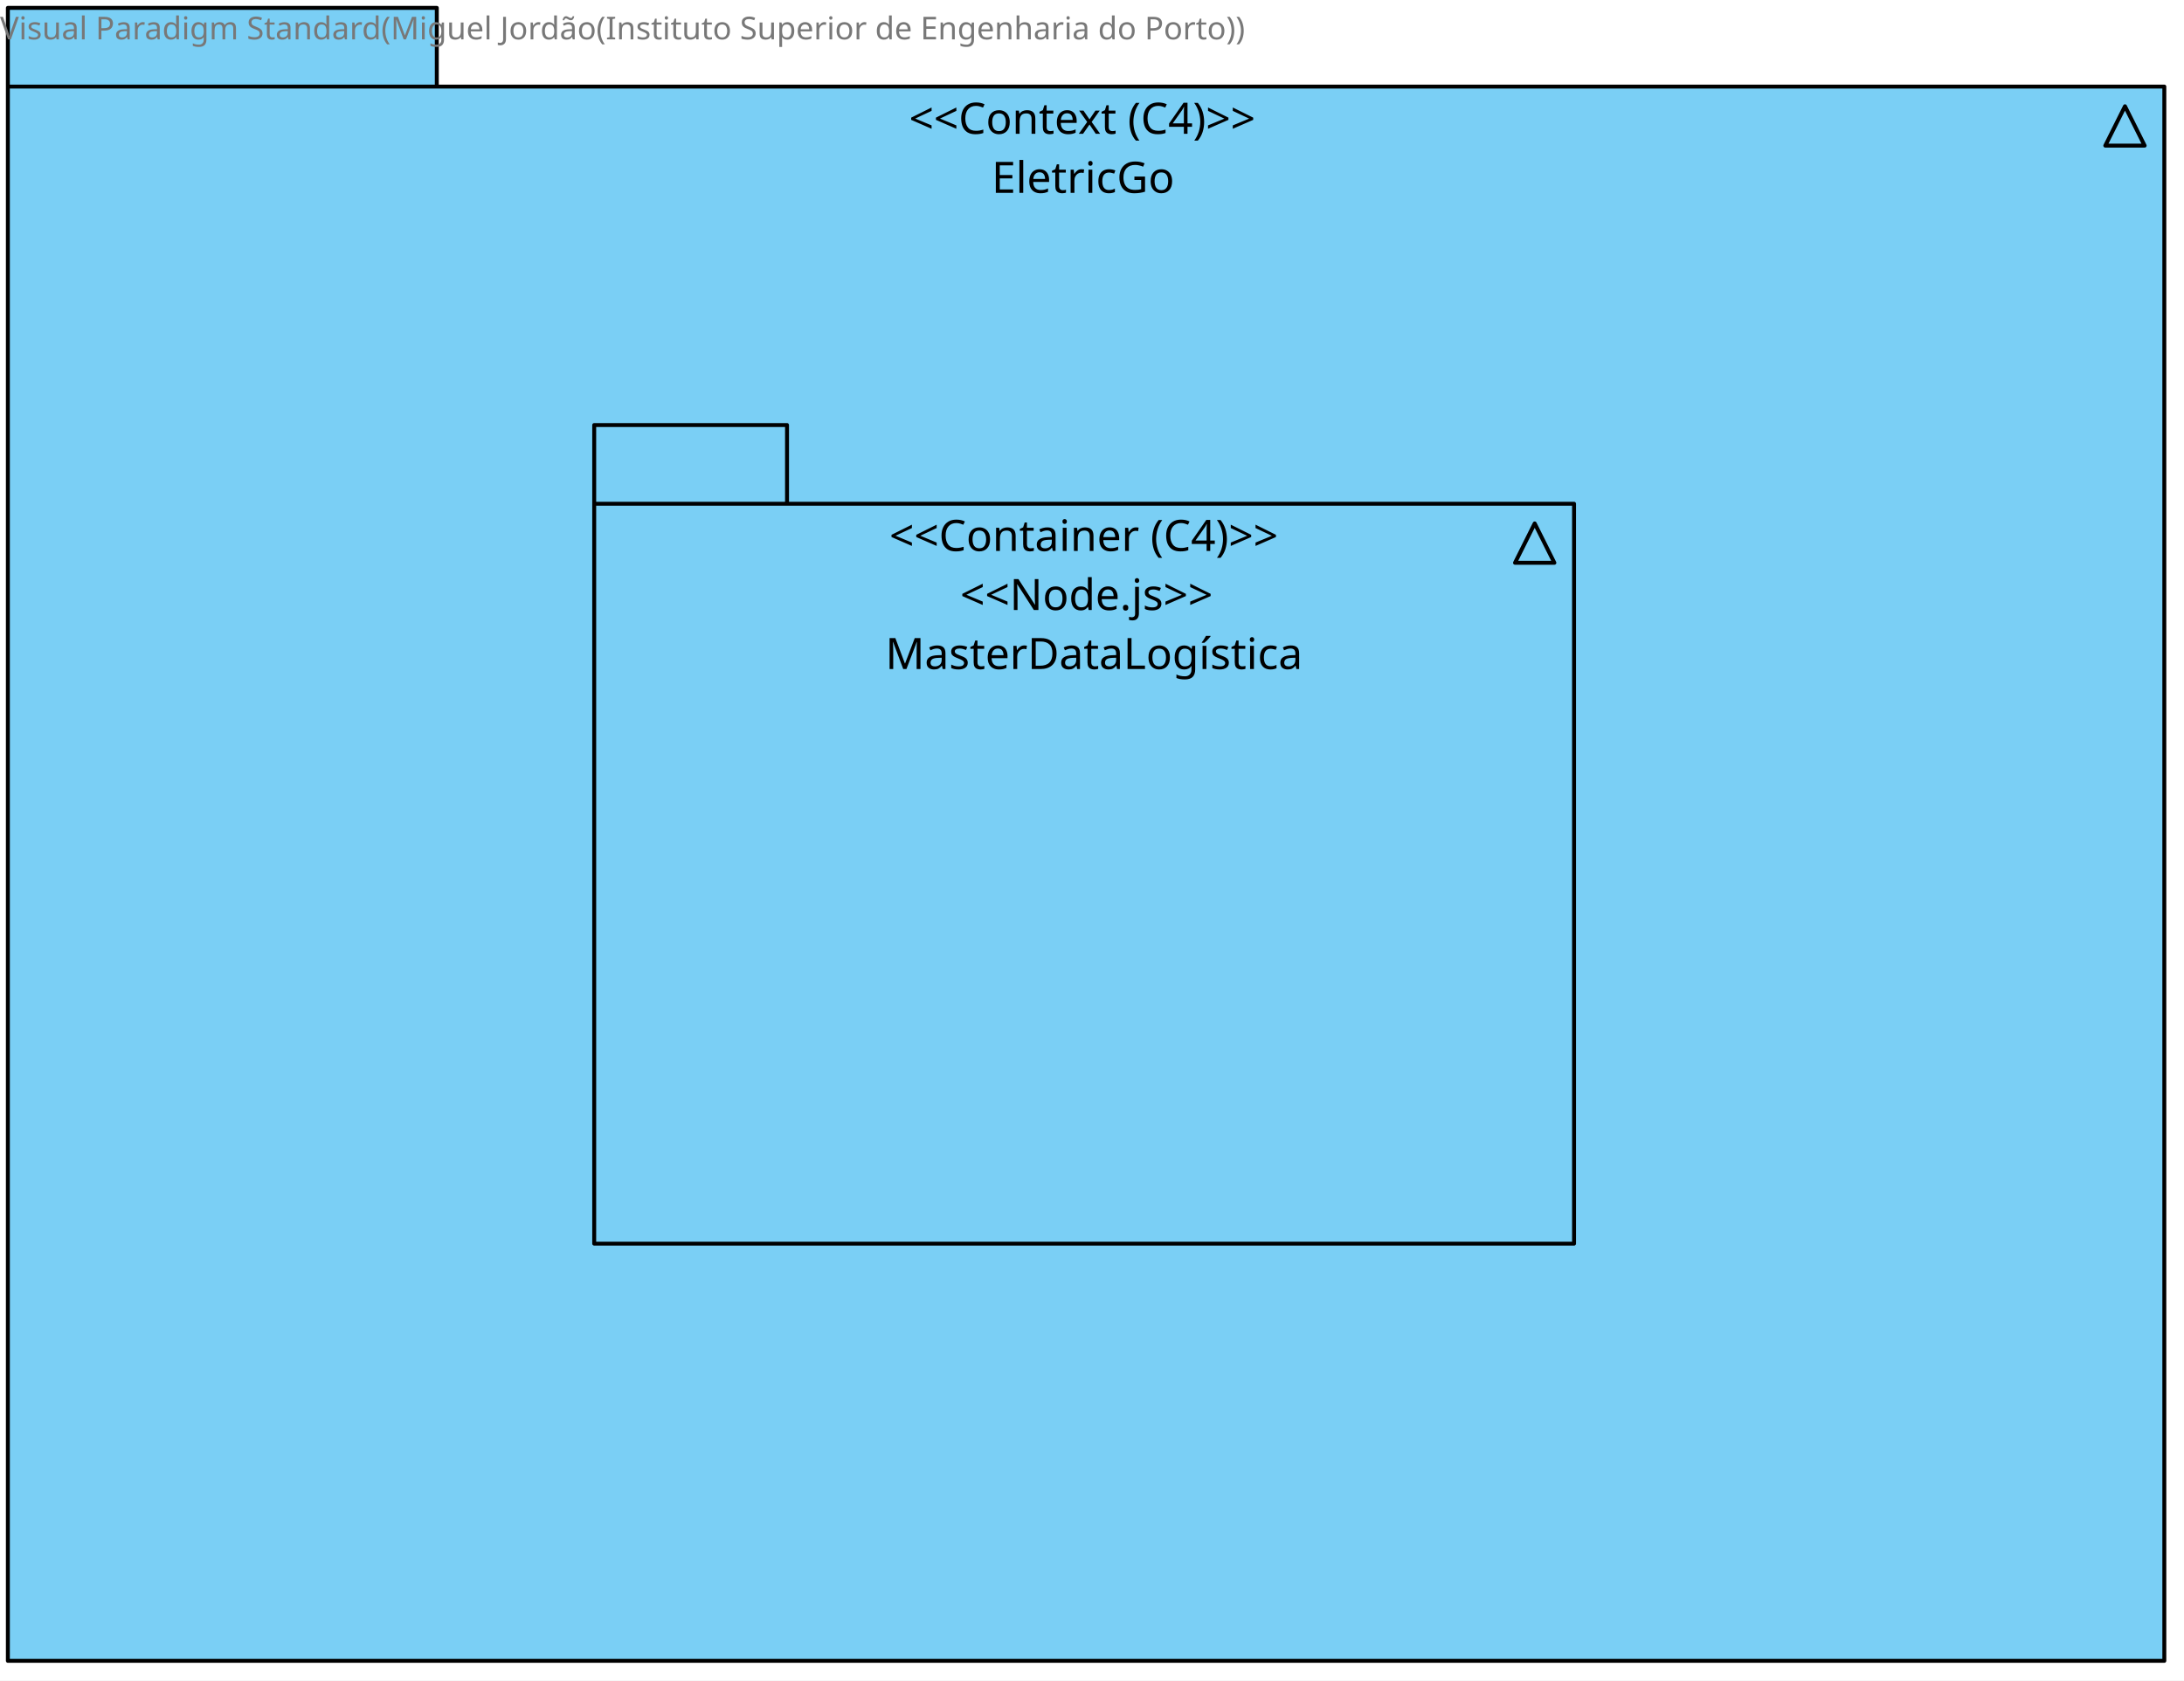
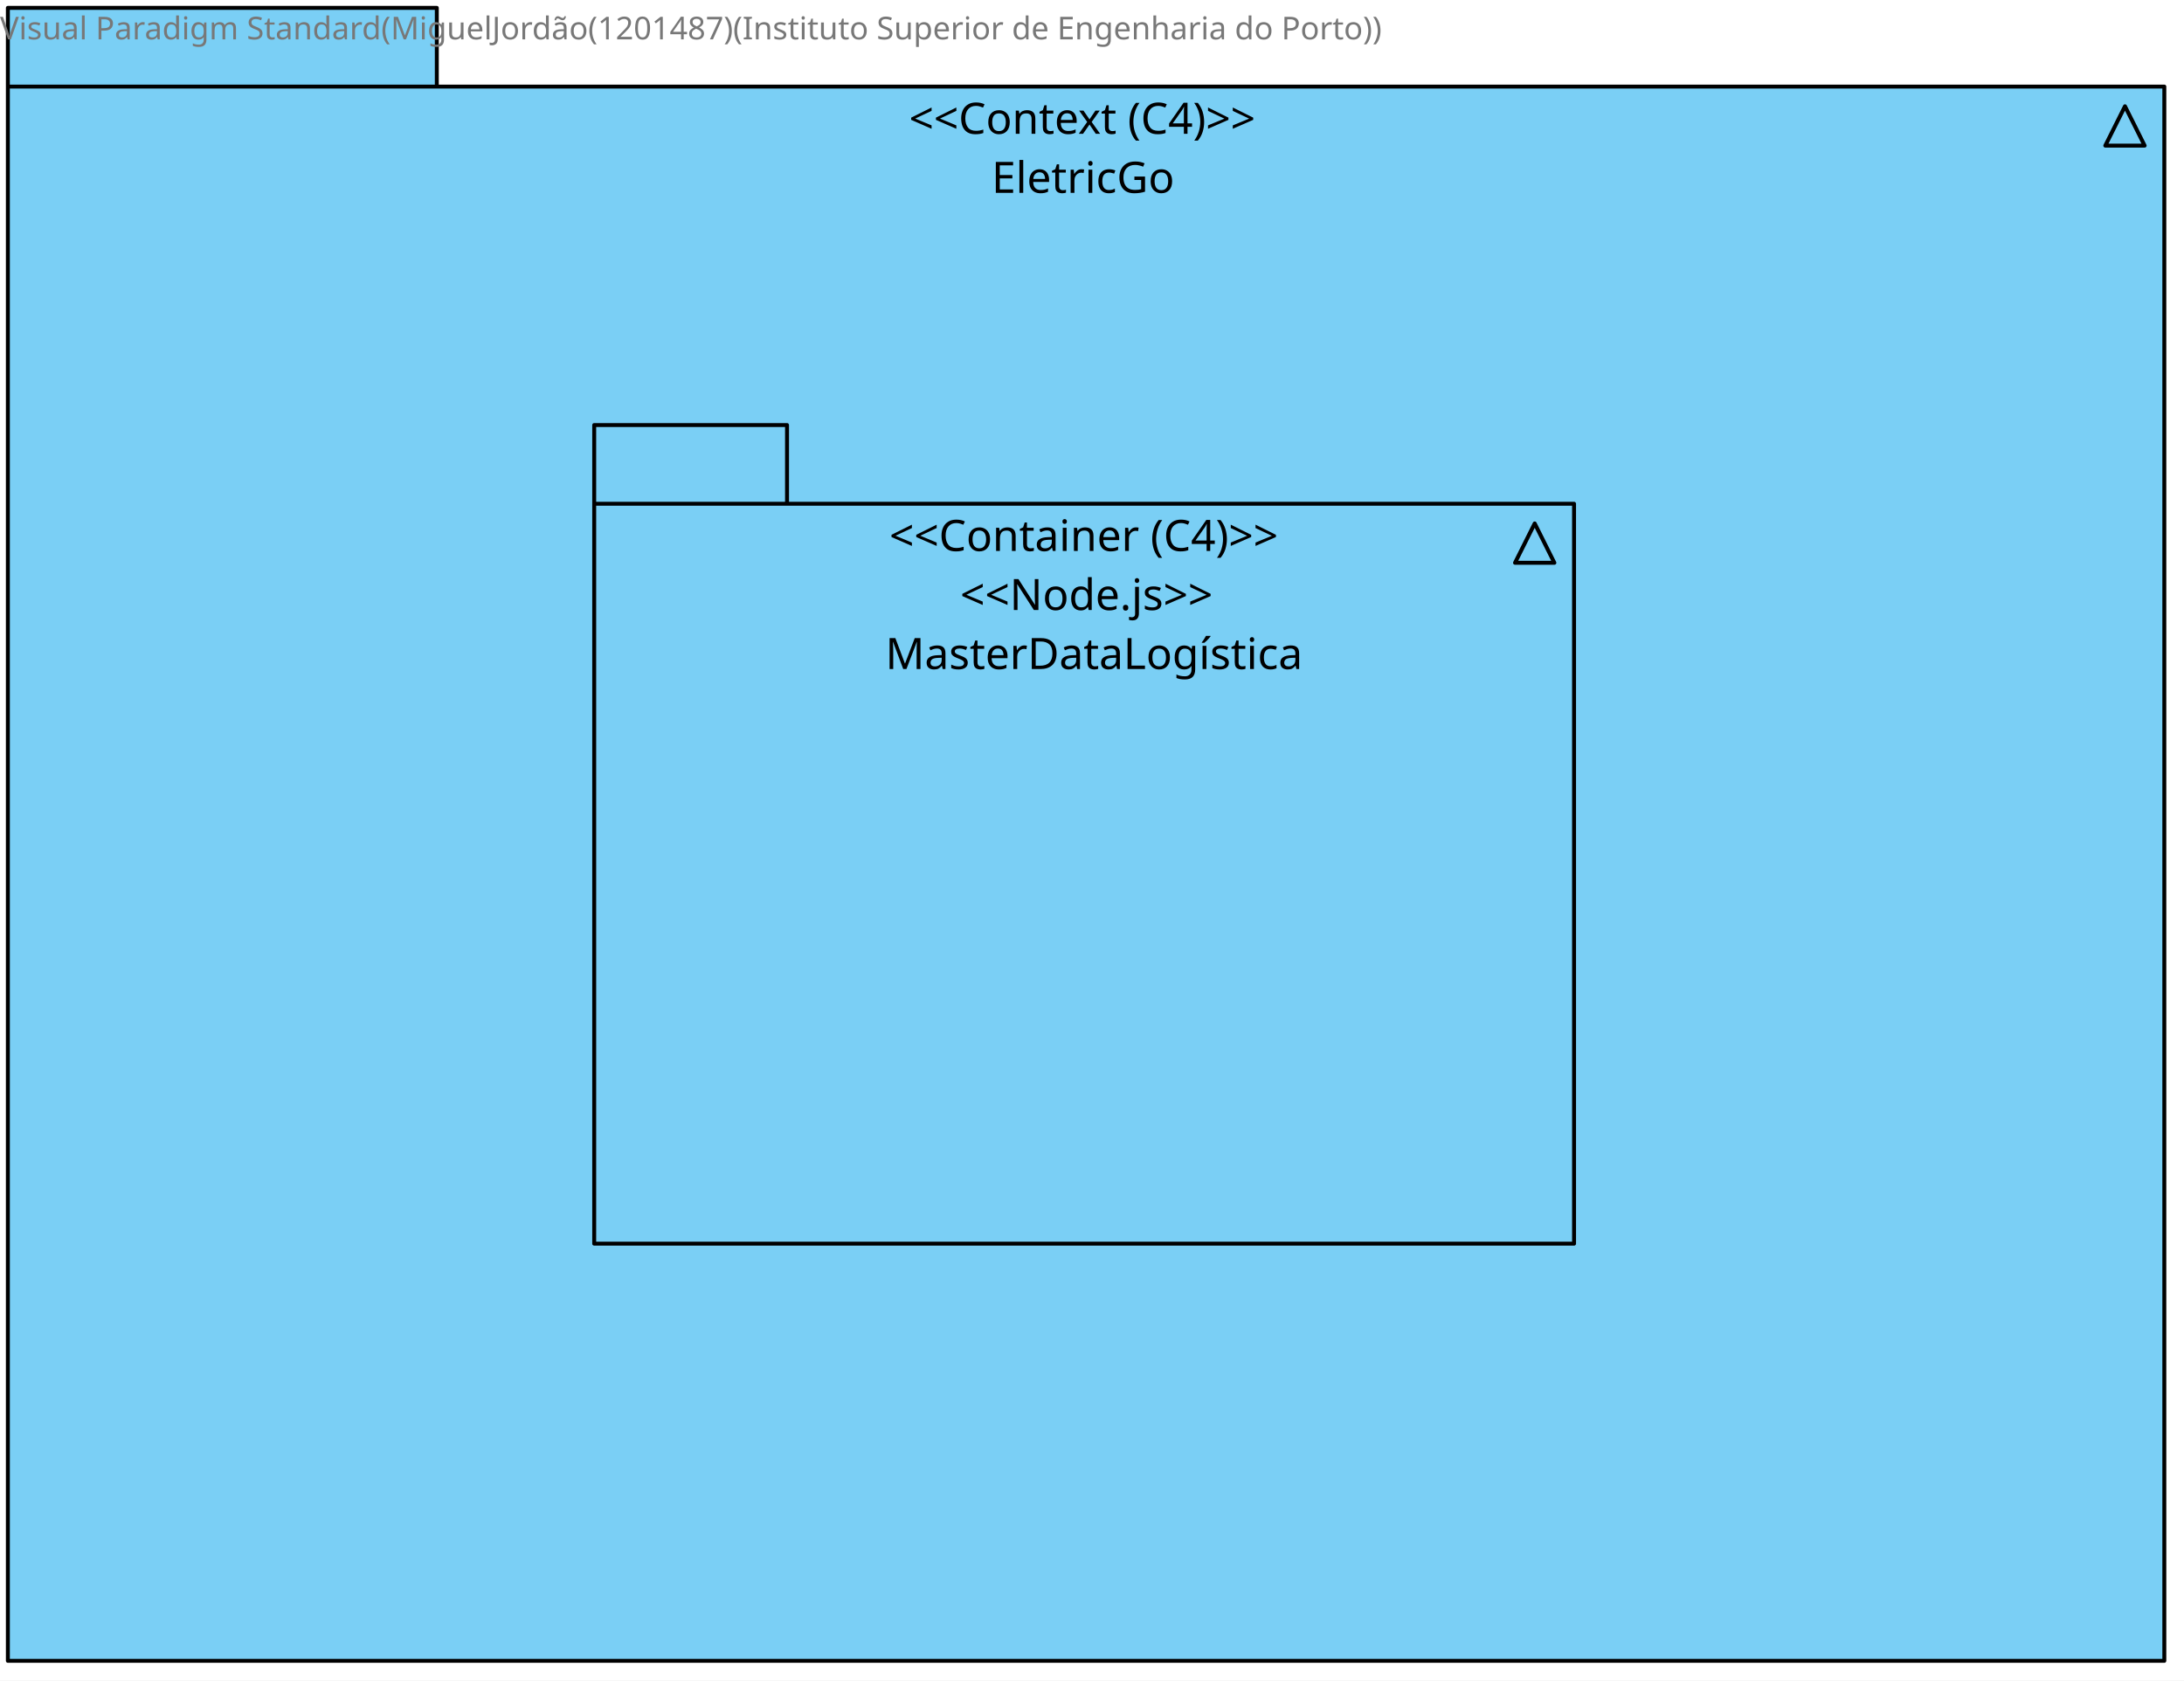
<svg xmlns="http://www.w3.org/2000/svg" fill-opacity="0" color-rendering="auto" color-interpolation="auto" text-rendering="auto" stroke="rgb(0,0,0)" stroke-linecap="square" width="555" stroke-miterlimit="10" shape-rendering="auto" stroke-opacity="0" fill="rgb(0,0,0)" stroke-dasharray="none" font-weight="normal" stroke-width="1" height="427" font-family="'Dialog'" font-style="normal" stroke-linejoin="miter" font-size="12px" stroke-dashoffset="0" image-rendering="auto">
  <defs id="genericDefs" />
  <g>
    <defs id="defs1">
      <clipPath clipPathUnits="userSpaceOnUse" id="clipPath1">
        <path d="M-7 -7 L560 -7 L560 432 L-7 432 L-7 -7 Z" />
      </clipPath>
      <clipPath clipPathUnits="userSpaceOnUse" id="clipPath2">
        <path d="M0 0 L0 401 L549 401 L549 0 Z" />
      </clipPath>
      <clipPath clipPathUnits="userSpaceOnUse" id="clipPath3">
        <path d="M-7 -7 L261 -7 L261 220 L-7 220 L-7 -7 Z" />
      </clipPath>
      <clipPath clipPathUnits="userSpaceOnUse" id="clipPath4">
        <path d="M0 0 L0 189 L250 189 L250 0 Z" />
      </clipPath>
    </defs>
    <g fill="white" text-rendering="geometricPrecision" fill-opacity="1" stroke-opacity="1" stroke="white">
      <rect x="0" width="555" height="427" y="0" stroke="none" />
    </g>
    <g font-size="11px" transform="translate(2,2)" fill-opacity="1" fill="rgb(122,207,245)" text-rendering="geometricPrecision" image-rendering="optimizeQuality" font-family="sans-serif" stroke="rgb(122,207,245)" stroke-opacity="1">
      <rect x="0" width="109" height="20" y="0" clip-path="url(#clipPath1)" stroke="none" />
      <rect x="0" width="548" height="400" y="20" clip-path="url(#clipPath1)" stroke="none" />
    </g>
    <g stroke-linecap="butt" font-size="11px" transform="translate(2,2)" fill-opacity="1" fill="black" text-rendering="geometricPrecision" image-rendering="optimizeQuality" font-family="sans-serif" stroke-linejoin="round" stroke="black" stroke-opacity="1" stroke-miterlimit="0">
      <path fill="none" d="M0 20 L548 20 L548 420 L0 420 L0 0 L109 0 L109 20" clip-path="url(#clipPath1)" />
      <path fill="none" d="M538 25 L533 35 L543 35 Z" clip-path="url(#clipPath1)" />
    </g>
    <g font-size="11px" transform="translate(2,22)" fill-opacity="1" fill="black" text-rendering="geometricPrecision" image-rendering="optimizeQuality" font-family="sans-serif" stroke="black" stroke-opacity="1">
      <text x="229" xml:space="preserve" y="12" clip-path="url(#clipPath2)" stroke="none">&lt;&lt;Context (C4)&gt;&gt;</text>
      <text x="250" xml:space="preserve" y="27" clip-path="url(#clipPath2)" stroke="none">EletricGo</text>
    </g>
    <g font-size="11px" transform="translate(151,108)" fill-opacity="1" fill="rgb(122,207,245)" text-rendering="geometricPrecision" image-rendering="optimizeQuality" font-family="sans-serif" stroke="rgb(122,207,245)" stroke-opacity="1">
      <rect x="0" width="49" height="20" y="0" clip-path="url(#clipPath3)" stroke="none" />
      <rect x="0" width="249" height="188" y="20" clip-path="url(#clipPath3)" stroke="none" />
    </g>
    <g stroke-linecap="butt" font-size="11px" transform="translate(151,108)" fill-opacity="1" fill="black" text-rendering="geometricPrecision" image-rendering="optimizeQuality" font-family="sans-serif" stroke-linejoin="round" stroke="black" stroke-opacity="1" stroke-miterlimit="0">
      <path fill="none" d="M0 20 L249 20 L249 208 L0 208 L0 0 L49 0 L49 20" clip-path="url(#clipPath3)" />
      <path fill="none" d="M239 25 L234 35 L244 35 Z" clip-path="url(#clipPath3)" />
    </g>
    <g font-size="11px" transform="translate(151,128)" fill-opacity="1" fill="black" text-rendering="geometricPrecision" image-rendering="optimizeQuality" font-family="sans-serif" stroke="black" stroke-opacity="1">
      <text x="75" xml:space="preserve" y="12" clip-path="url(#clipPath4)" stroke="none">&lt;&lt;Container (C4)&gt;&gt;</text>
      <text x="93" xml:space="preserve" y="27" clip-path="url(#clipPath4)" stroke="none">&lt;&lt;Node.js&gt;&gt;</text>
      <text x="74" xml:space="preserve" y="42" clip-path="url(#clipPath4)" stroke="none">MasterDataLogística</text>
    </g>
    <g font-size="8px" fill-opacity="1" fill="rgb(120,120,120)" text-rendering="geometricPrecision" image-rendering="optimizeQuality" stroke="rgb(120,120,120)" stroke-opacity="1">
-       <text x="0" xml:space="preserve" y="10" stroke="none">Visual Paradigm Standard(Miguel Jordão(Instituto Superior de Engenharia do Porto))</text>
+       <text x="0" xml:space="preserve" y="10" stroke="none">Visual Paradigm Standard(MiguelJordão(1201487)(Instituto Superior de Engenharia do Porto))</text>
    </g>
  </g>
</svg>
